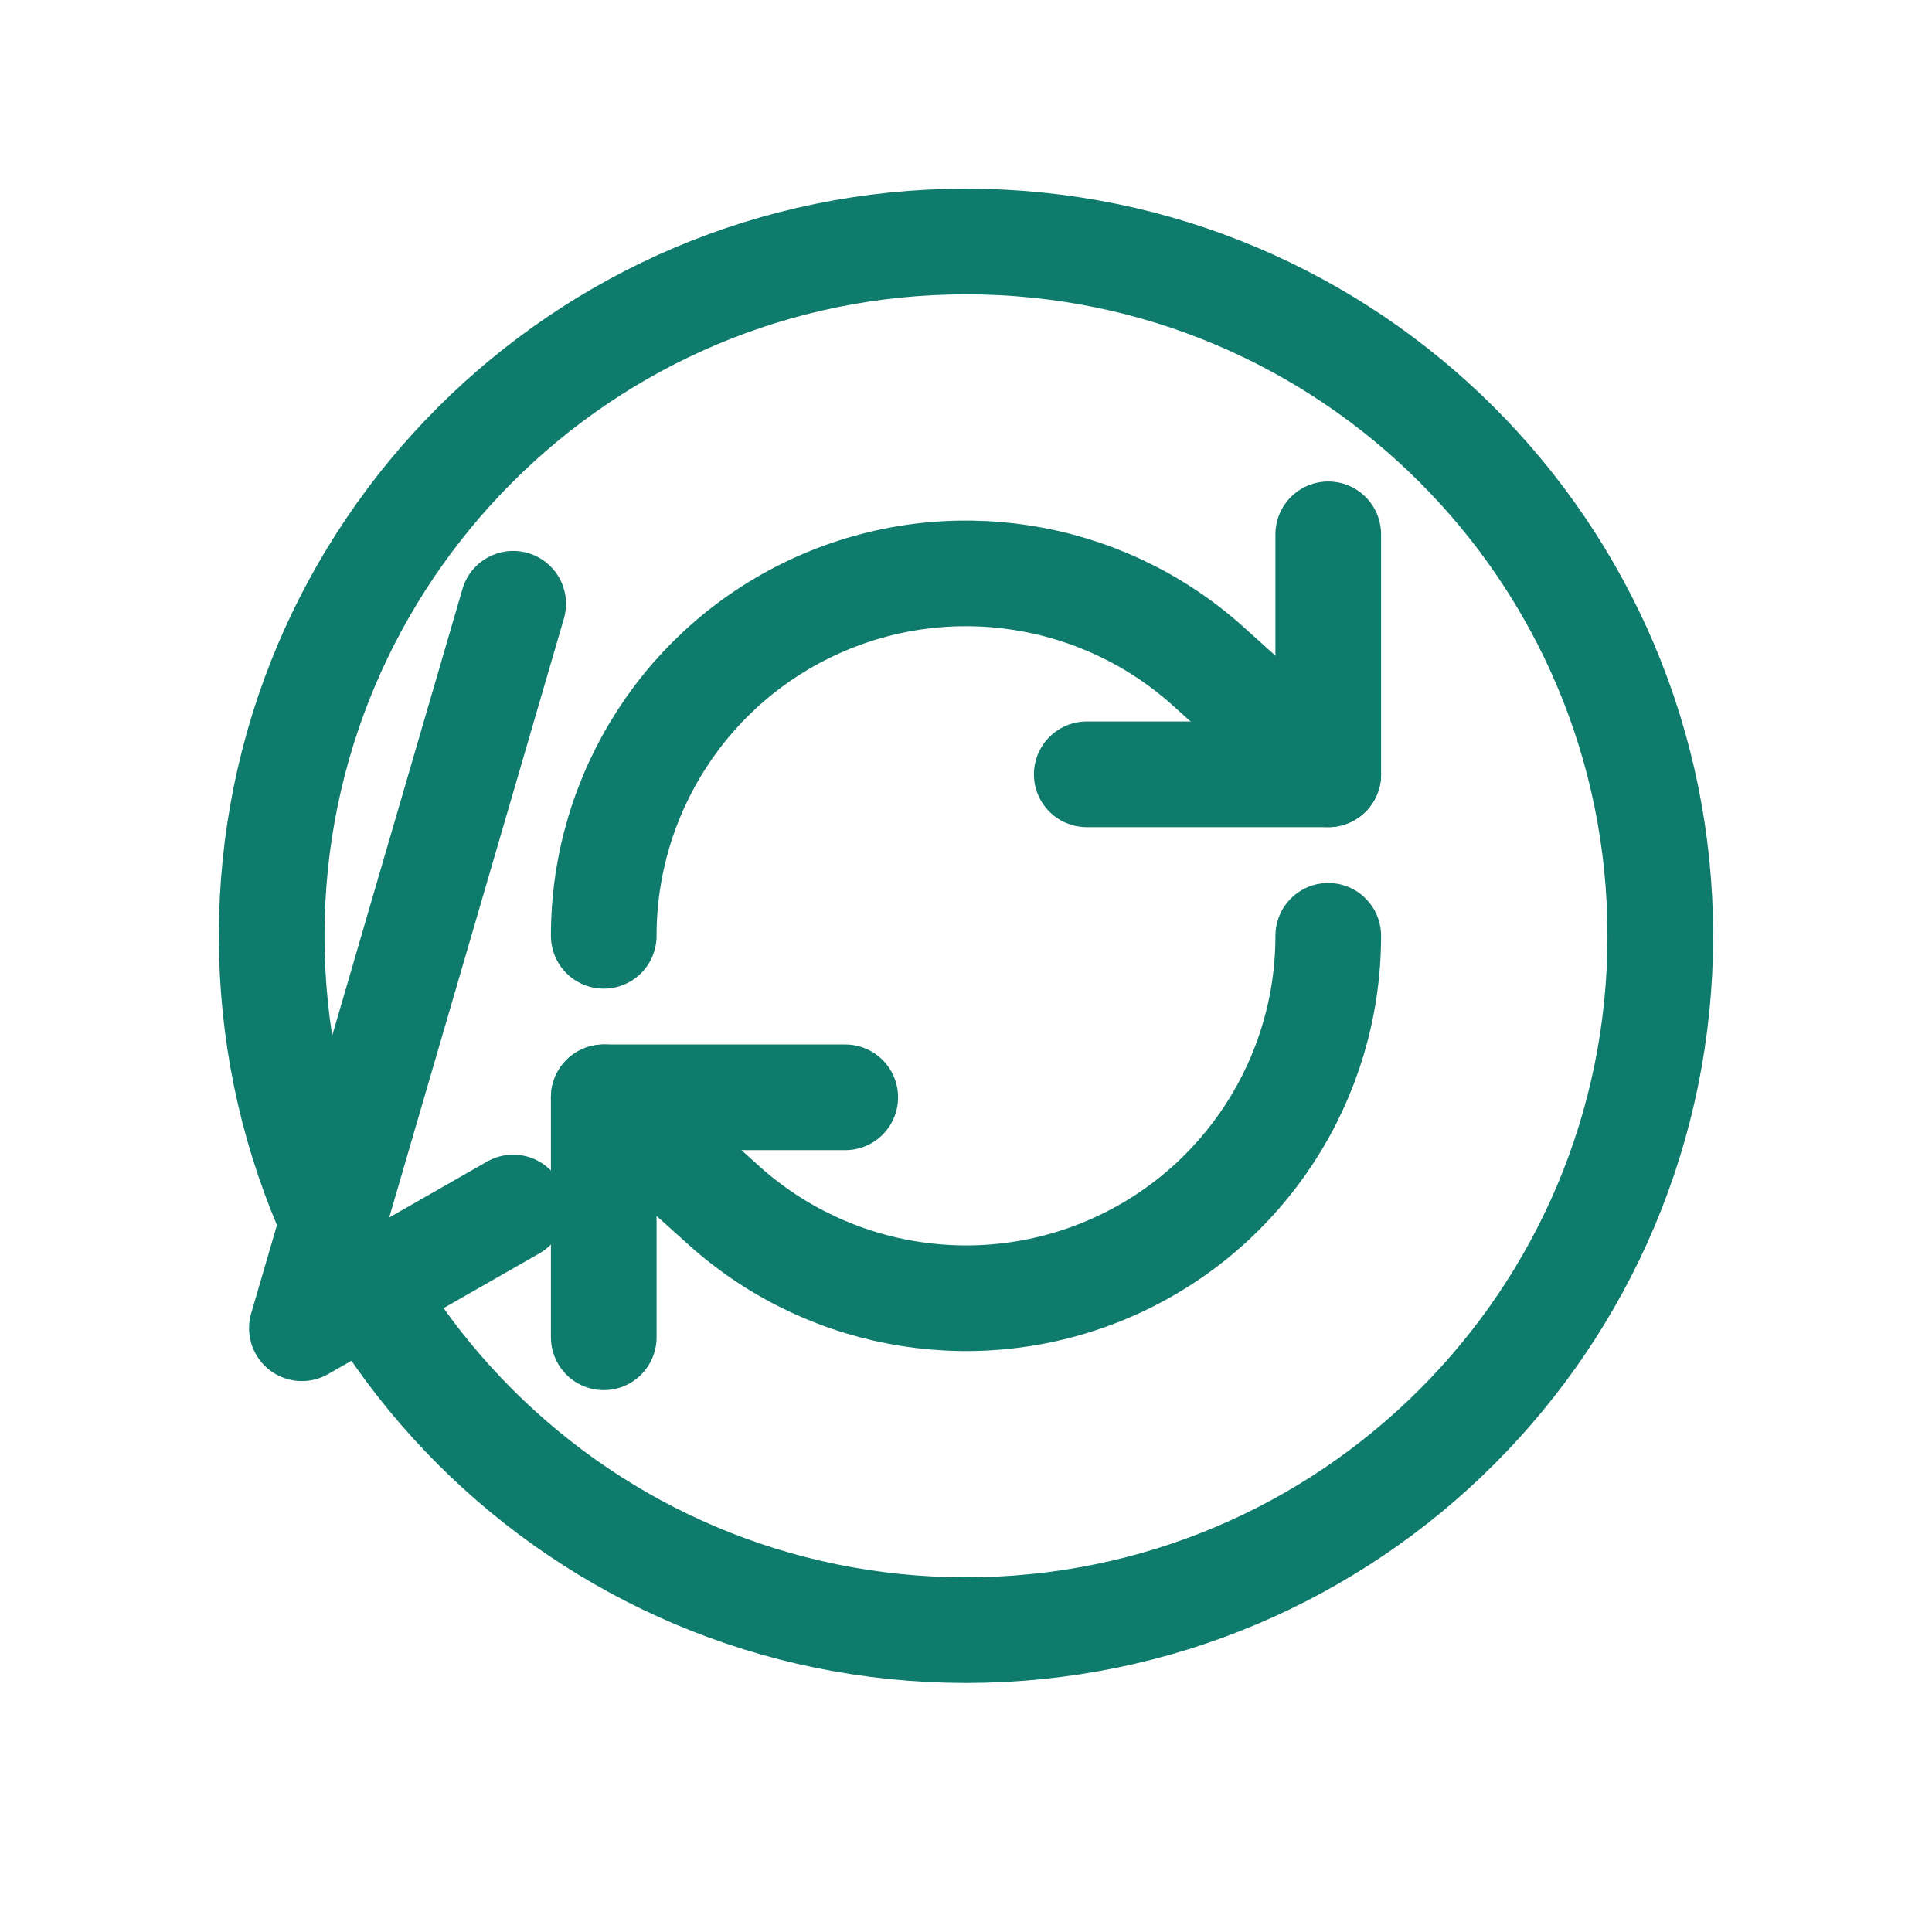
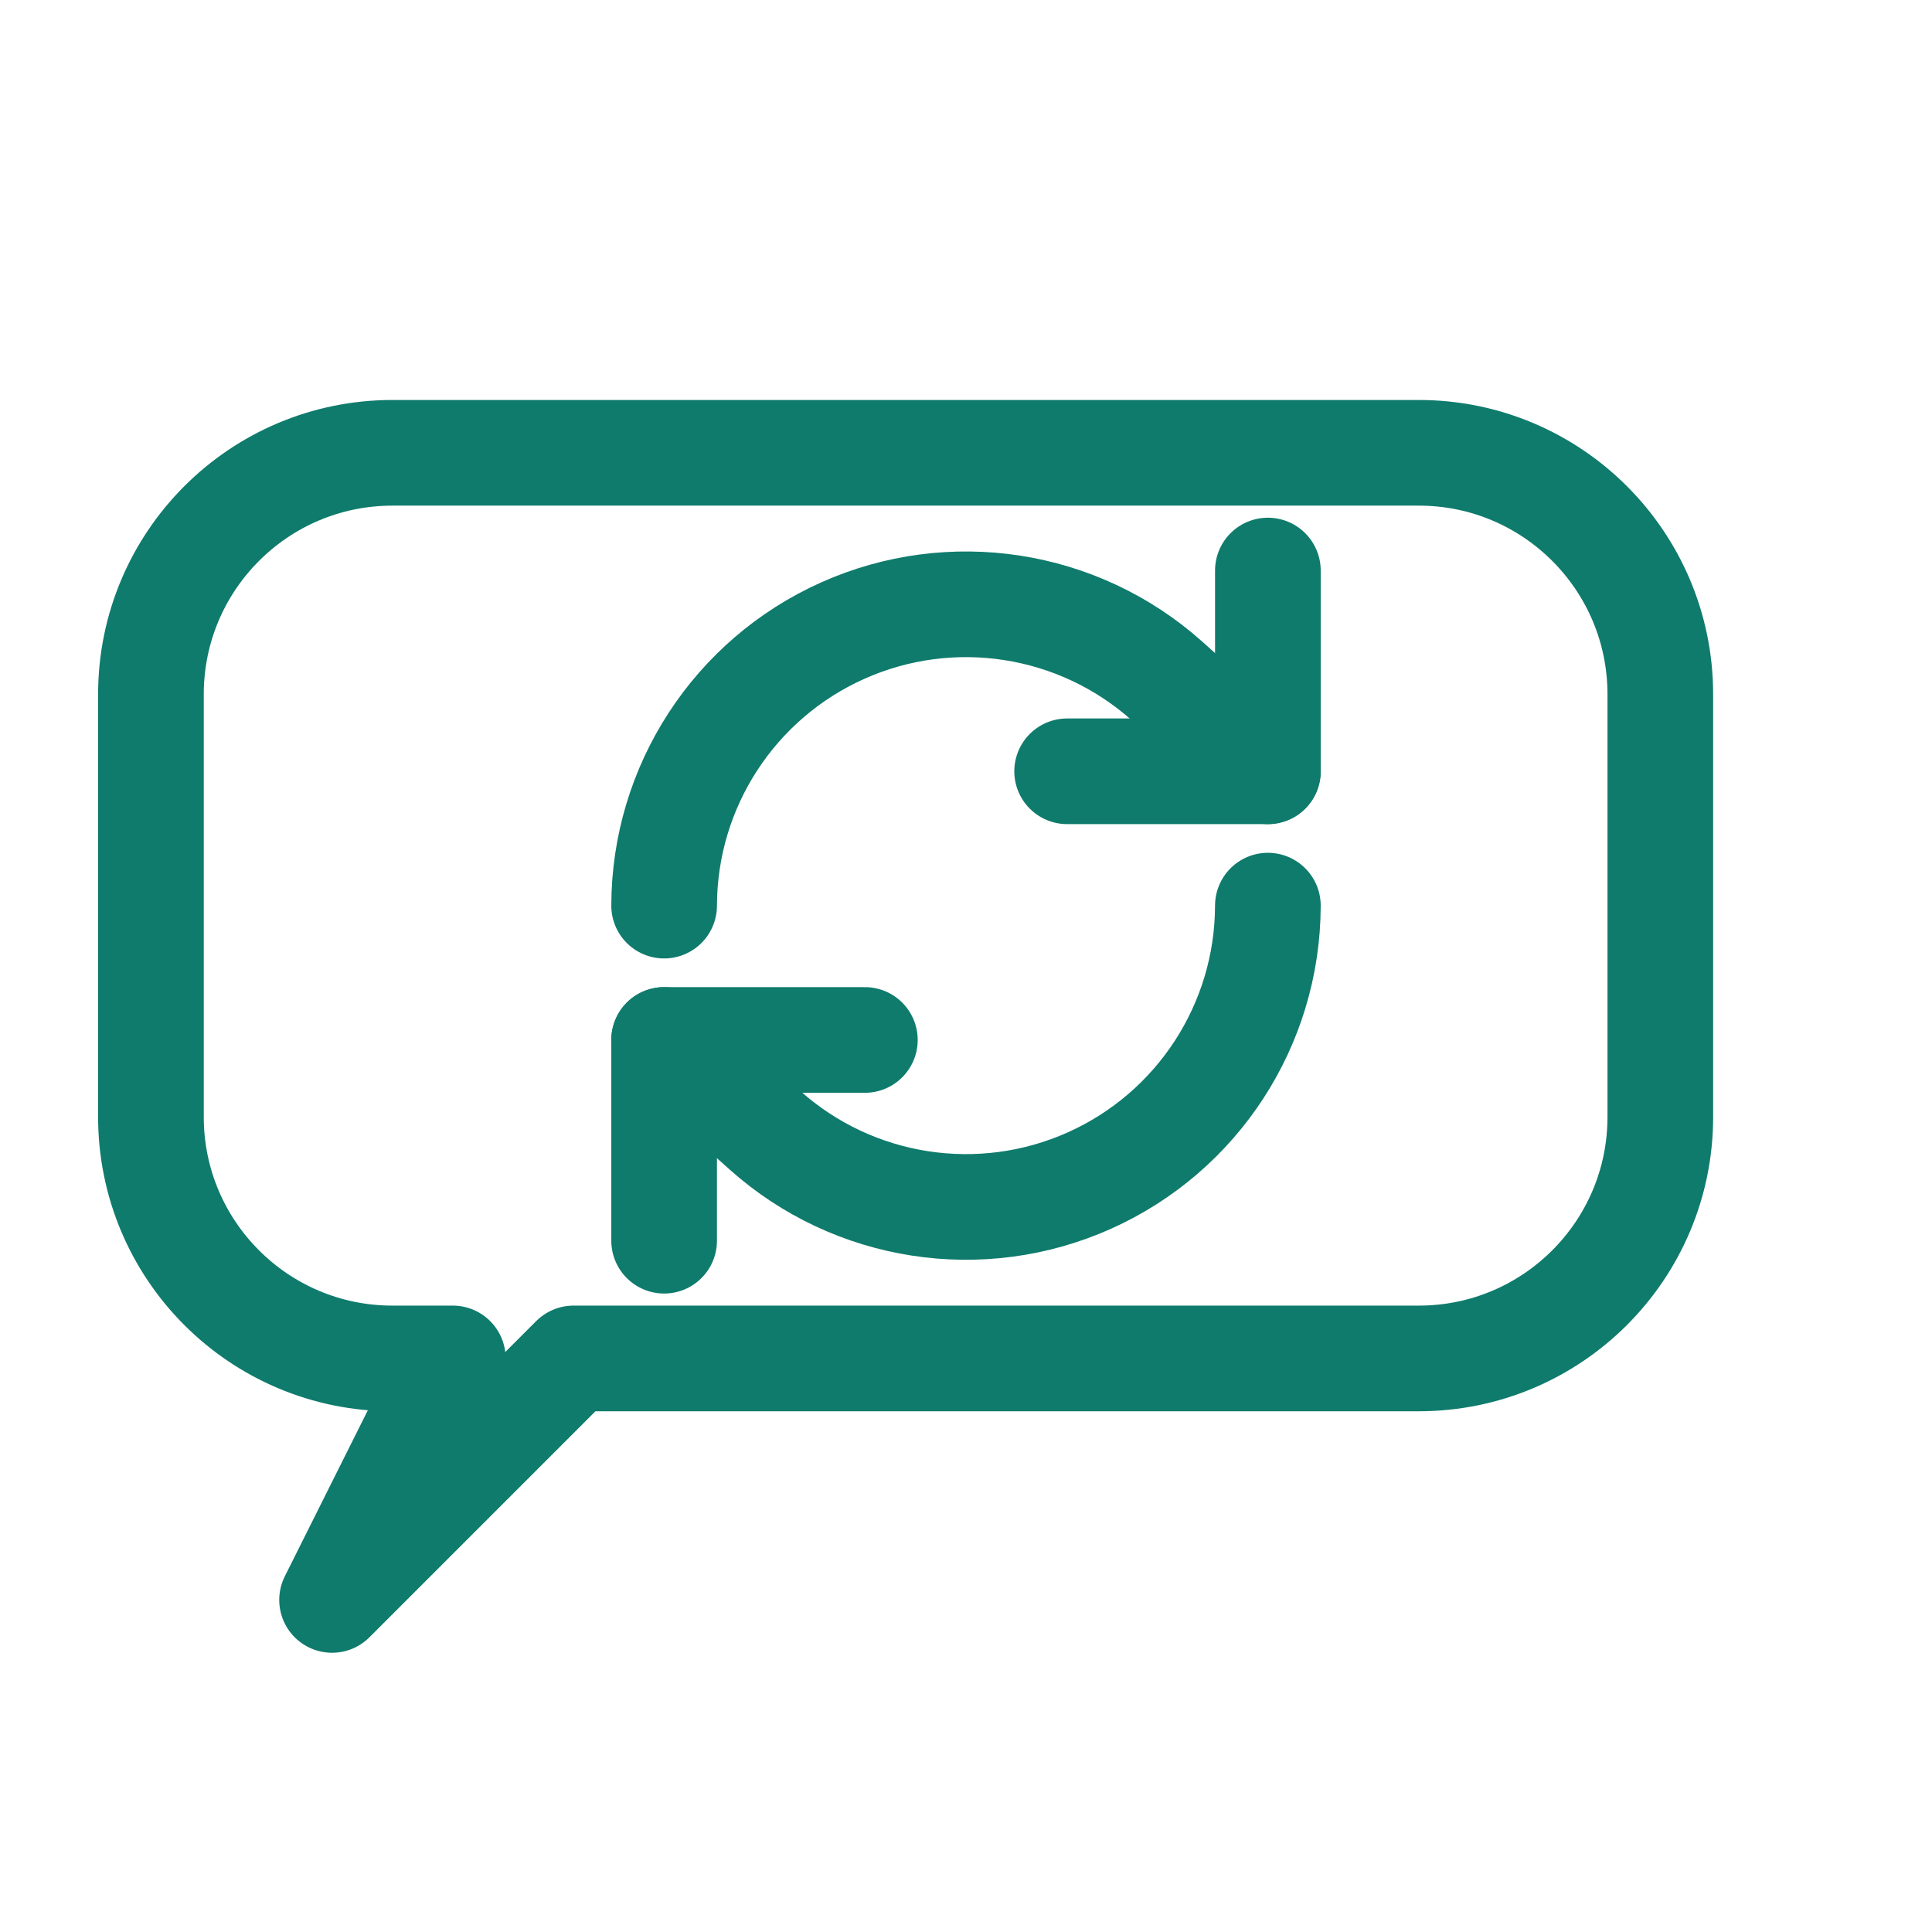
<svg xmlns="http://www.w3.org/2000/svg" viewBox="0 0 128 128" fill="none" stroke="#0f7b6c" stroke-width="7" stroke-linecap="round" stroke-linejoin="round" role="img" aria-labelledby="t">
-   <circle cx="64" cy="62" r="46" />
-   <path d="M34 40l-14 48 14-8" />
+   <path d="M34 30h60a16 16 0 0 1 16 16v28a16 16 0 0 1-16 16H38l-16 16 8-16h-4a16 16 0 0 1-16-16V46a16 16 0 0 1 16-16z" />
  <g stroke-width="7">
-     <path d="M88 35.4v15.9h-16" />
-     <path d="M40 62a24 24 0 0 1 40-17.9L88 51.3" />
-     <path d="M40 88.6v-15.9h16" />
-     <path d="M88 62a24 24 0 0 1-40 17.9L40 72.7" />
+     <path d="M84 37.8v13.3h-13.3" />
+     <path d="M44 60a20 20 0 0 1 33.3-14.9L84 51.1" />
+     <path d="M44 82.2v-13.3h13.3" />
+     <path d="M84 60a20 20 0 0 1-33.3 14.9L44 68.9" />
  </g>
</svg>
